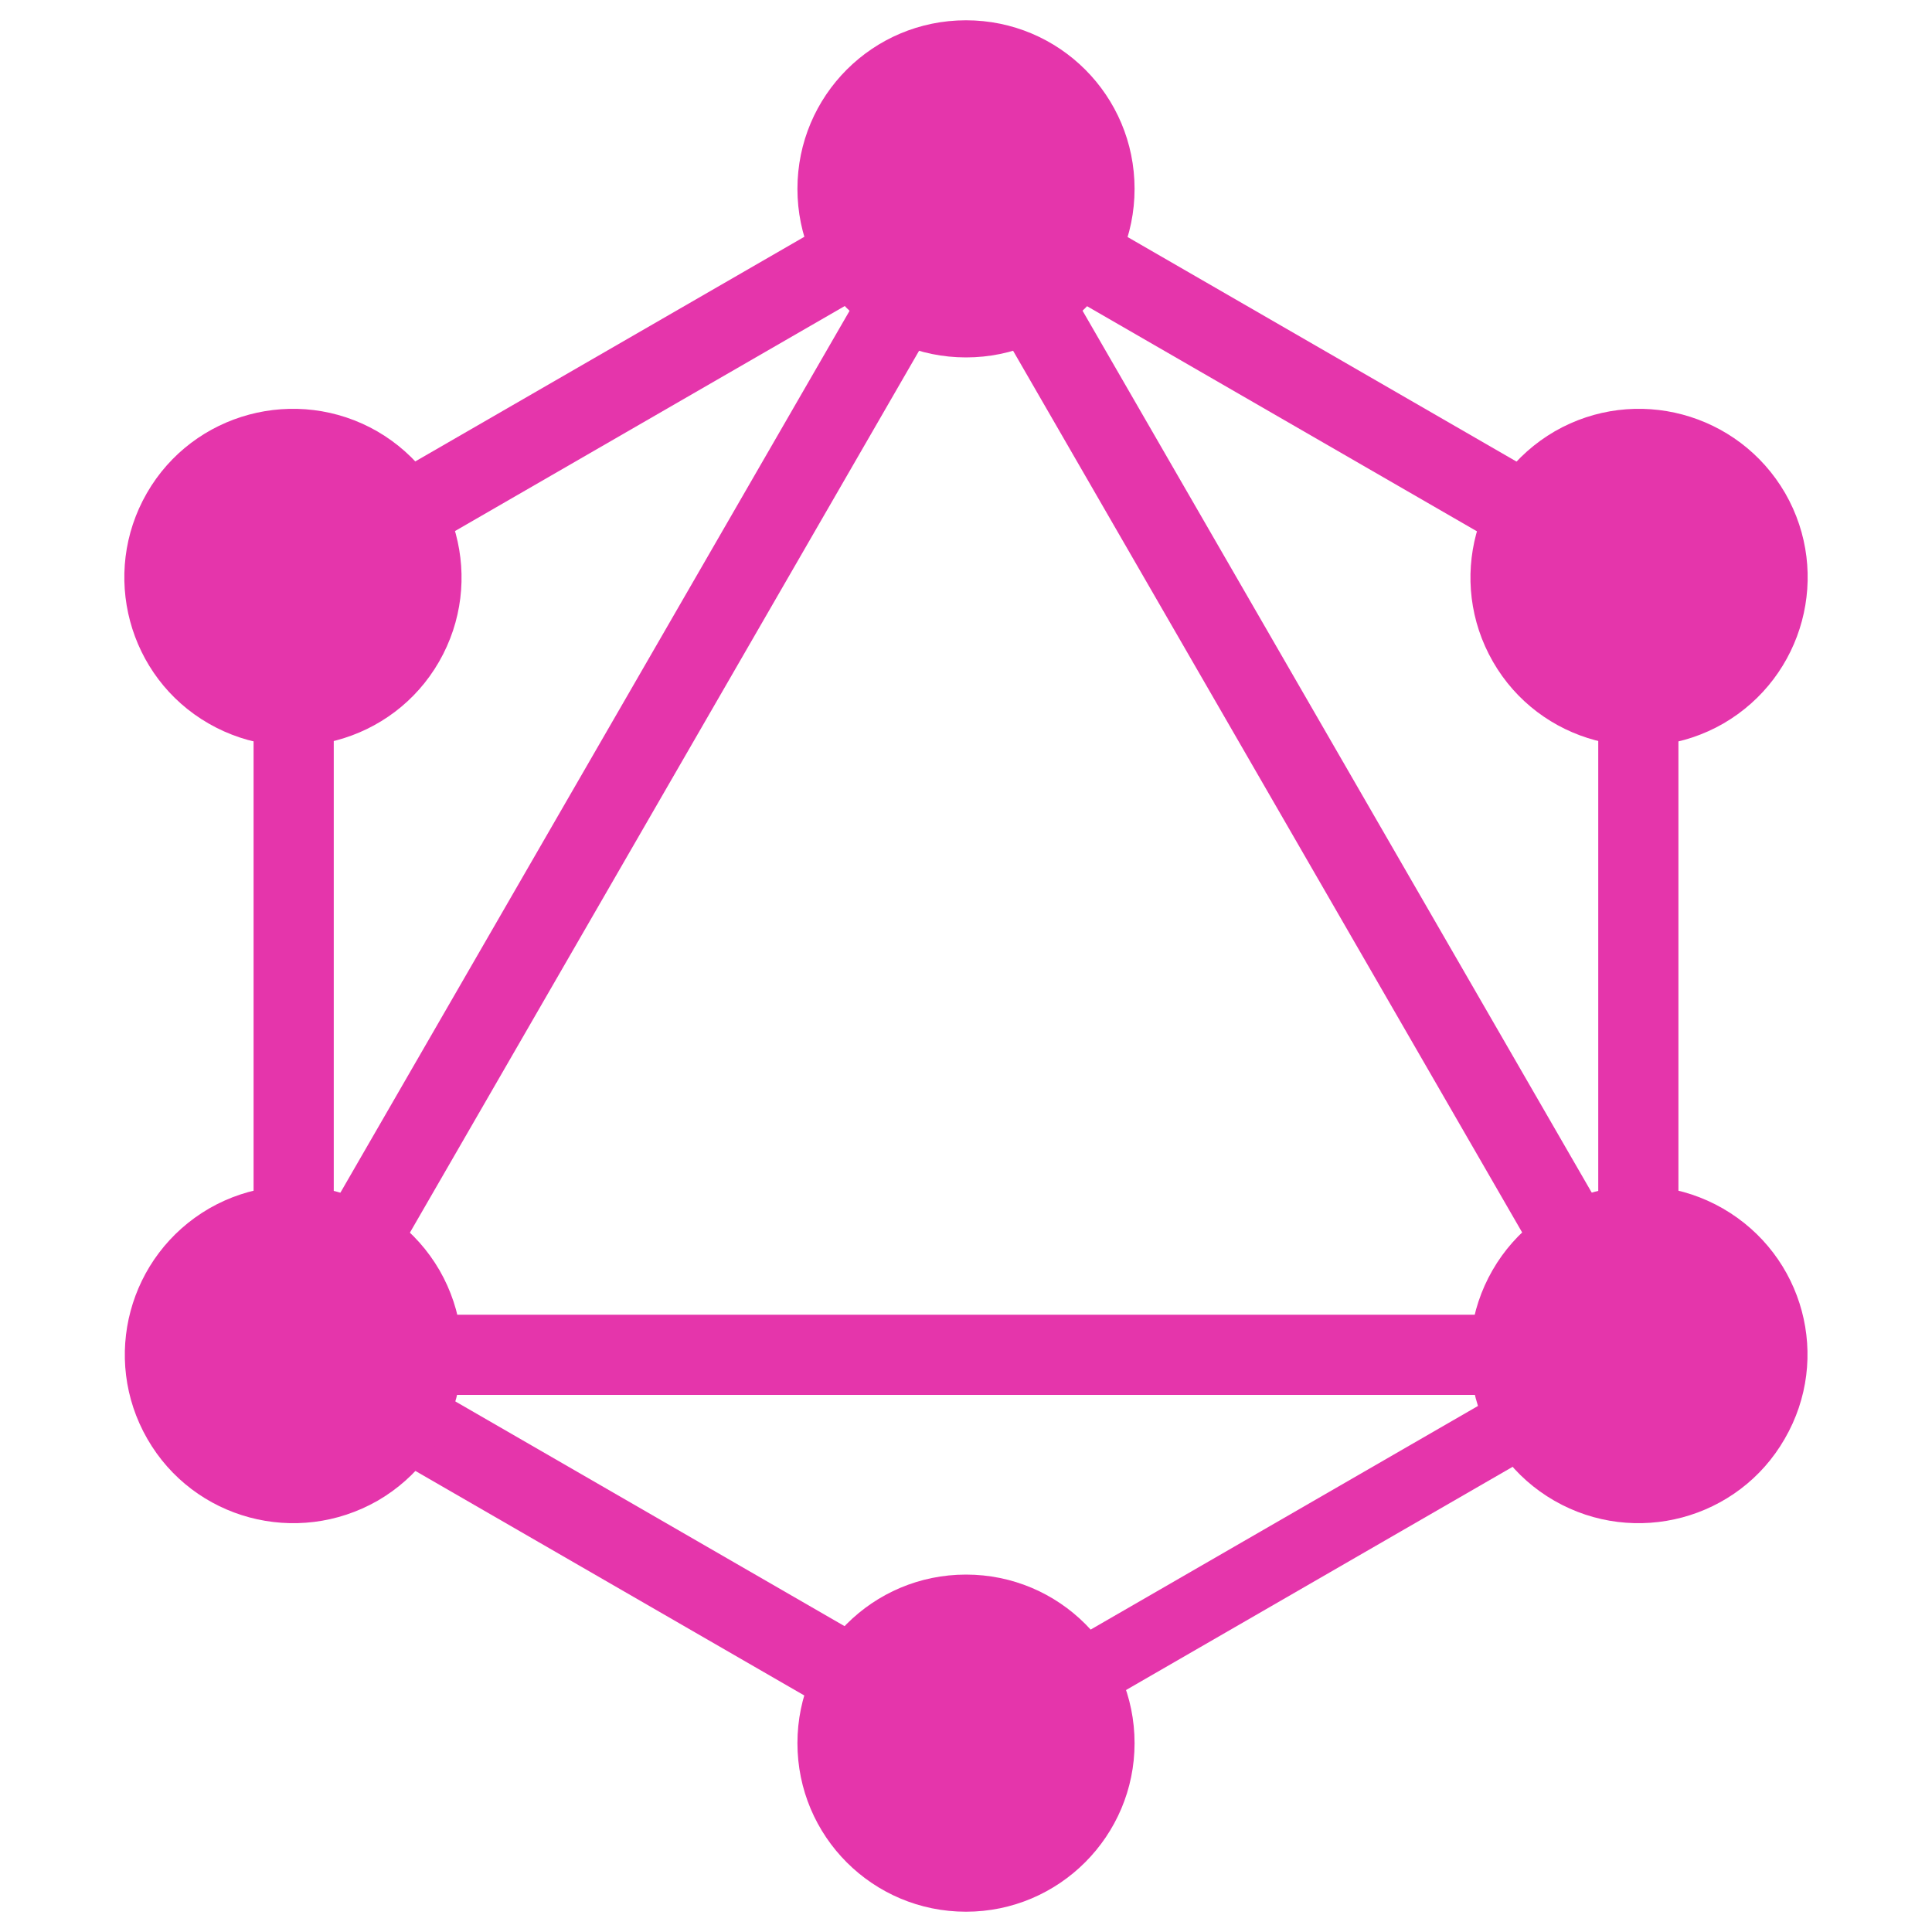
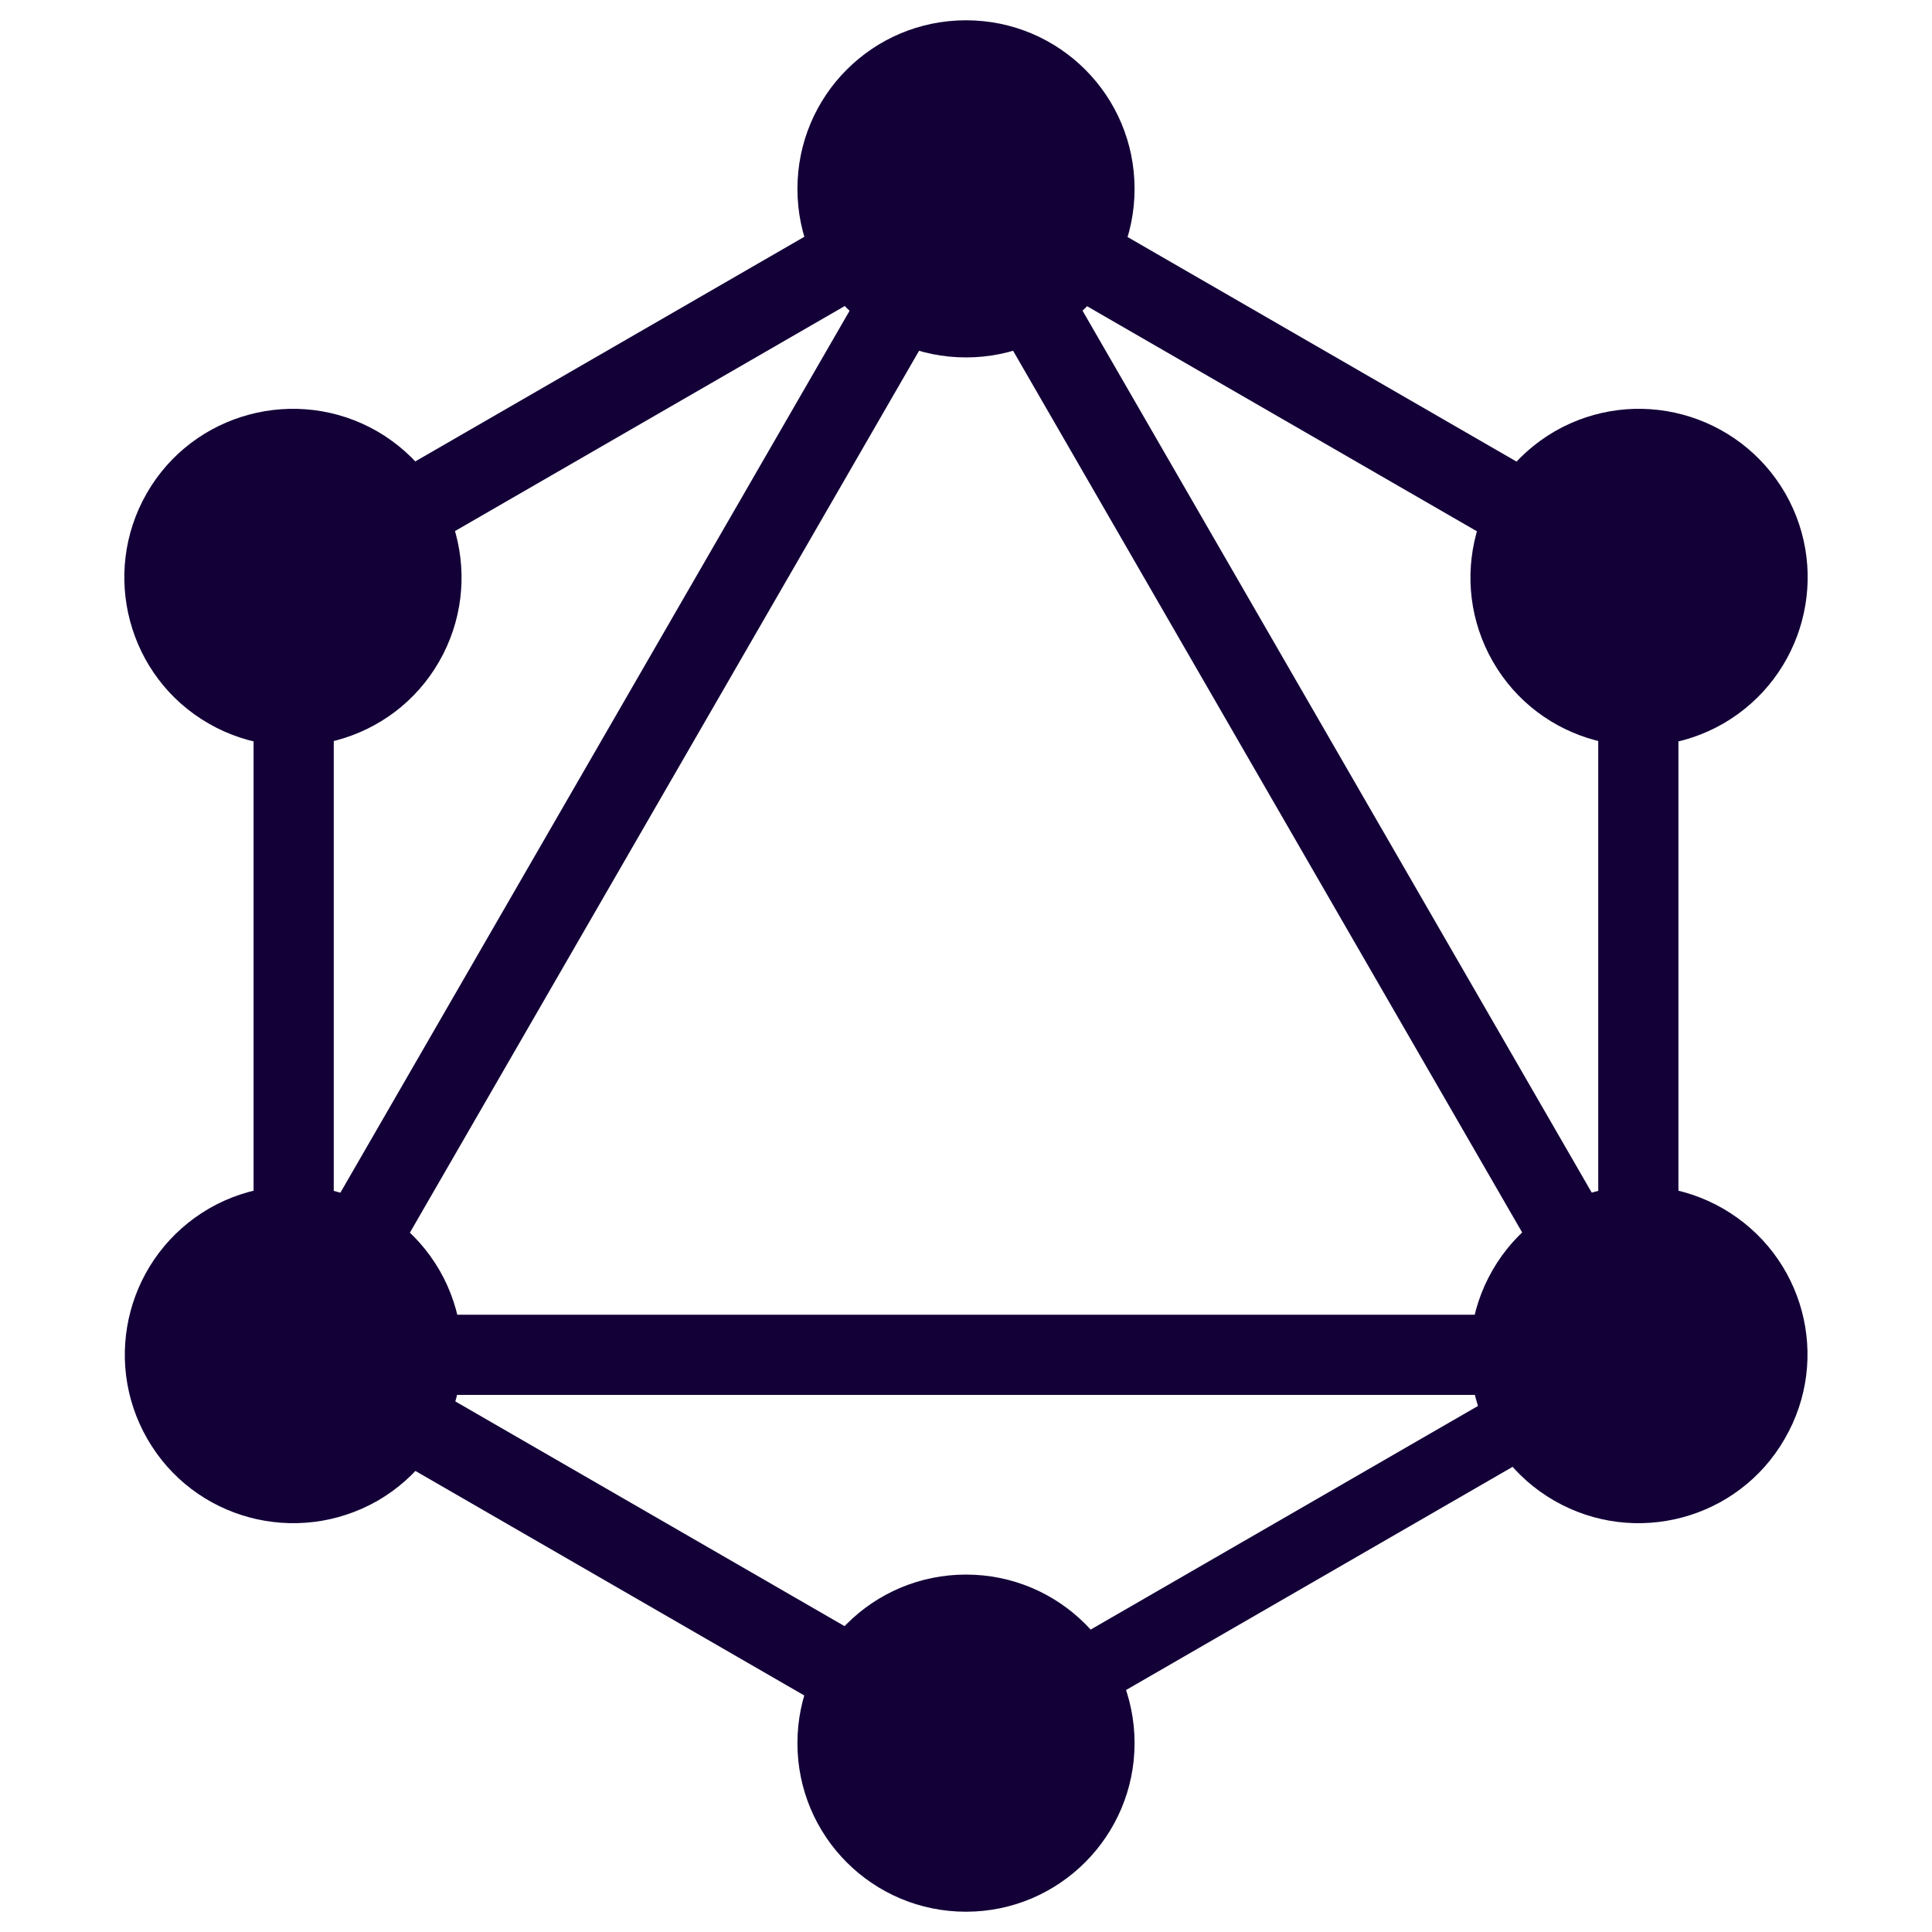
<svg xmlns="http://www.w3.org/2000/svg" version="1.1" id="GraphQL_Logo" x="0px" y="0px" viewBox="0 0 400 400" enable-background="new 0 0 400 400" xml:space="preserve">
  <g>
    <g>
      <g>
-         <rect x="122" y="-0.4" transform="matrix(-0.866 -0.5 0.5 -0.866 163.3196 363.3136)" fill="#E535AB" width="16.6" height="320.3" />
+         <rect x="122" y="-0.4" transform="matrix(-0.866 -0.5 0.5 -0.866 163.3196 363.3136)" fill="#130037" width="16.6" height="320.3" />
      </g>
    </g>
    <g>
      <g>
-         <rect x="39.8" y="272.2" fill="#E535AB" width="320.3" height="16.6" />
+         <rect x="39.8" y="272.2" fill="#130037" width="320.3" height="16.6" />
      </g>
    </g>
    <g>
      <g>
-         <rect x="37.9" y="312.2" transform="matrix(-0.866 -0.5 0.5 -0.866 83.0693 663.3409)" fill="#E535AB" width="185" height="16.6" />
+         <rect x="37.9" y="312.2" transform="matrix(-0.866 -0.5 0.5 -0.866 83.0693 663.3409)" fill="#130037" width="185" height="16.6" />
      </g>
    </g>
    <g>
      <g>
-         <rect x="177.1" y="71.1" transform="matrix(-0.866 -0.5 0.5 -0.866 463.3409 283.0693)" fill="#E535AB" width="185" height="16.6" />
+         <rect x="177.1" y="71.1" transform="matrix(-0.866 -0.5 0.5 -0.866 463.3409 283.0693)" fill="#130037" width="185" height="16.6" />
      </g>
    </g>
    <g>
      <g>
-         <rect x="122.1" y="-13" transform="matrix(-0.5 -0.866 0.866 -0.5 126.7903 232.1221)" fill="#E535AB" width="16.6" height="185" />
+         <rect x="122.1" y="-13" transform="matrix(-0.5 -0.866 0.866 -0.5 126.7903 232.1221)" fill="#130037" width="16.6" height="185" />
      </g>
    </g>
    <g>
      <g>
-         <rect x="109.6" y="151.6" transform="matrix(-0.5 -0.866 0.866 -0.5 266.0828 473.3766)" fill="#E535AB" width="320.3" height="16.6" />
+         <rect x="109.6" y="151.6" transform="matrix(-0.5 -0.866 0.866 -0.5 266.0828 473.3766)" fill="#130037" width="320.3" height="16.6" />
      </g>
    </g>
    <g>
      <g>
-         <rect x="52.5" y="107.5" fill="#E535AB" width="16.6" height="185" />
+         <rect x="52.5" y="107.5" fill="#130037" width="16.6" height="185" />
      </g>
    </g>
    <g>
      <g>
-         <rect x="330.9" y="107.5" fill="#E535AB" width="16.6" height="185" />
+         <rect x="330.9" y="107.5" fill="#130037" width="16.6" height="185" />
      </g>
    </g>
    <g>
      <g>
-         <rect x="262.4" y="240.1" transform="matrix(-0.5 -0.866 0.866 -0.5 126.7953 714.2875)" fill="#E535AB" width="14.5" height="160.9" />
+         <rect x="262.4" y="240.1" transform="matrix(-0.5 -0.866 0.866 -0.5 126.7953 714.2875)" fill="#130037" width="14.5" height="160.9" />
      </g>
    </g>
-     <path fill="#E535AB" d="M369.5,297.9c-9.6,16.7-31,22.4-47.7,12.8c-16.7-9.6-22.4-31-12.8-47.7c9.6-16.7,31-22.4,47.7-12.8   C373.5,259.9,379.2,281.2,369.5,297.9" />
-     <path fill="#E535AB" d="M90.9,137c-9.6,16.7-31,22.4-47.7,12.8c-16.7-9.6-22.4-31-12.8-47.7c9.6-16.7,31-22.4,47.7-12.8   C94.8,99,100.5,120.3,90.9,137" />
-     <path fill="#E535AB" d="M30.5,297.9c-9.6-16.7-3.9-38,12.8-47.7c16.7-9.6,38-3.9,47.7,12.8c9.6,16.7,3.9,38-12.8,47.7   C61.4,320.3,40.1,314.6,30.5,297.9" />
-     <path fill="#E535AB" d="M309.1,137c-9.6-16.7-3.9-38,12.8-47.7c16.7-9.6,38-3.9,47.7,12.8c9.6,16.7,3.9,38-12.8,47.7   C340.1,159.4,318.7,153.7,309.1,137" />
-     <path fill="#E535AB" d="M200,395.8c-19.3,0-34.9-15.6-34.9-34.9c0-19.3,15.6-34.9,34.9-34.9c19.3,0,34.9,15.6,34.9,34.9   C234.9,380.1,219.3,395.8,200,395.8" />
-     <path fill="#E535AB" d="M200,74c-19.3,0-34.9-15.6-34.9-34.9c0-19.3,15.6-34.9,34.9-34.9c19.3,0,34.9,15.6,34.9,34.9   C234.9,58.4,219.3,74,200,74" />
+     <path fill="#130037" d="M369.5,297.9c-9.6,16.7-31,22.4-47.7,12.8c-16.7-9.6-22.4-31-12.8-47.7c9.6-16.7,31-22.4,47.7-12.8   C373.5,259.9,379.2,281.2,369.5,297.9" />
+     <path fill="#130037" d="M90.9,137c-9.6,16.7-31,22.4-47.7,12.8c-16.7-9.6-22.4-31-12.8-47.7c9.6-16.7,31-22.4,47.7-12.8   C94.8,99,100.5,120.3,90.9,137" />
+     <path fill="#130037" d="M30.5,297.9c-9.6-16.7-3.9-38,12.8-47.7c16.7-9.6,38-3.9,47.7,12.8c9.6,16.7,3.9,38-12.8,47.7   C61.4,320.3,40.1,314.6,30.5,297.9" />
+     <path fill="#130037" d="M309.1,137c-9.6-16.7-3.9-38,12.8-47.7c16.7-9.6,38-3.9,47.7,12.8c9.6,16.7,3.9,38-12.8,47.7   C340.1,159.4,318.7,153.7,309.1,137" />
+     <path fill="#130037" d="M200,395.8c-19.3,0-34.9-15.6-34.9-34.9c0-19.3,15.6-34.9,34.9-34.9c19.3,0,34.9,15.6,34.9,34.9   C234.9,380.1,219.3,395.8,200,395.8" />
+     <path fill="#130037" d="M200,74c-19.3,0-34.9-15.6-34.9-34.9c0-19.3,15.6-34.9,34.9-34.9c19.3,0,34.9,15.6,34.9,34.9   C234.9,58.4,219.3,74,200,74" />
  </g>
</svg>
